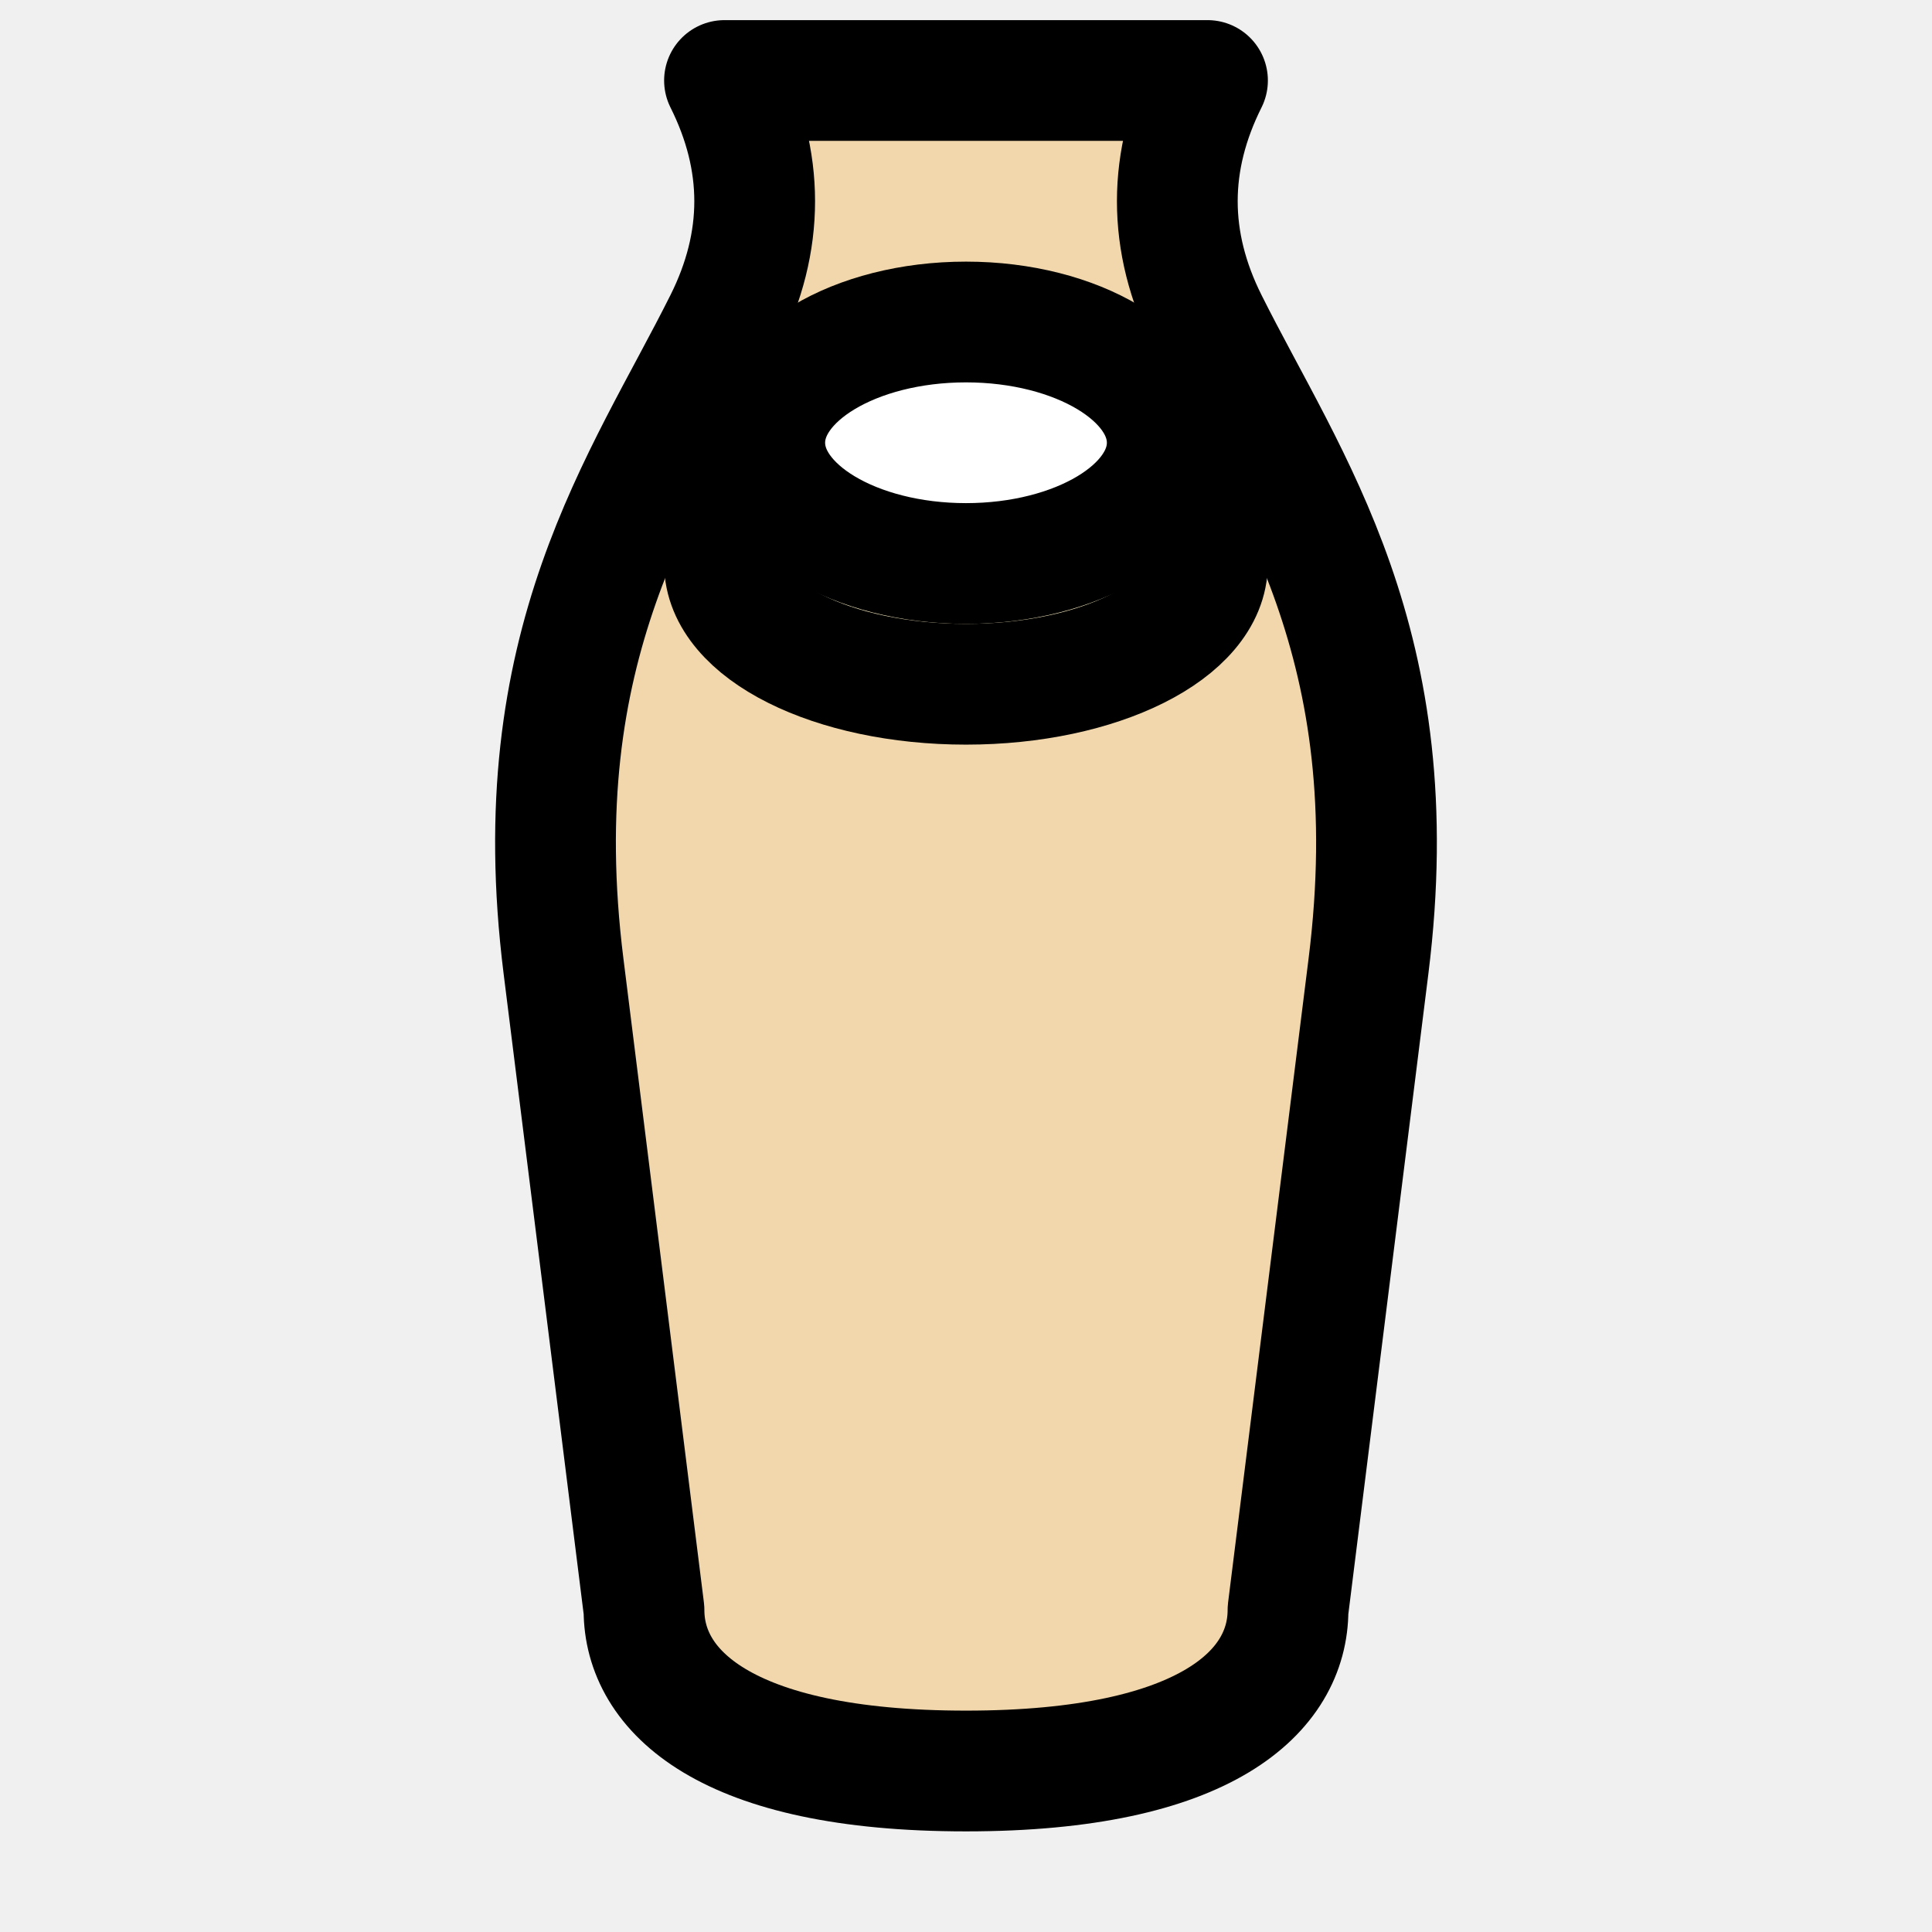
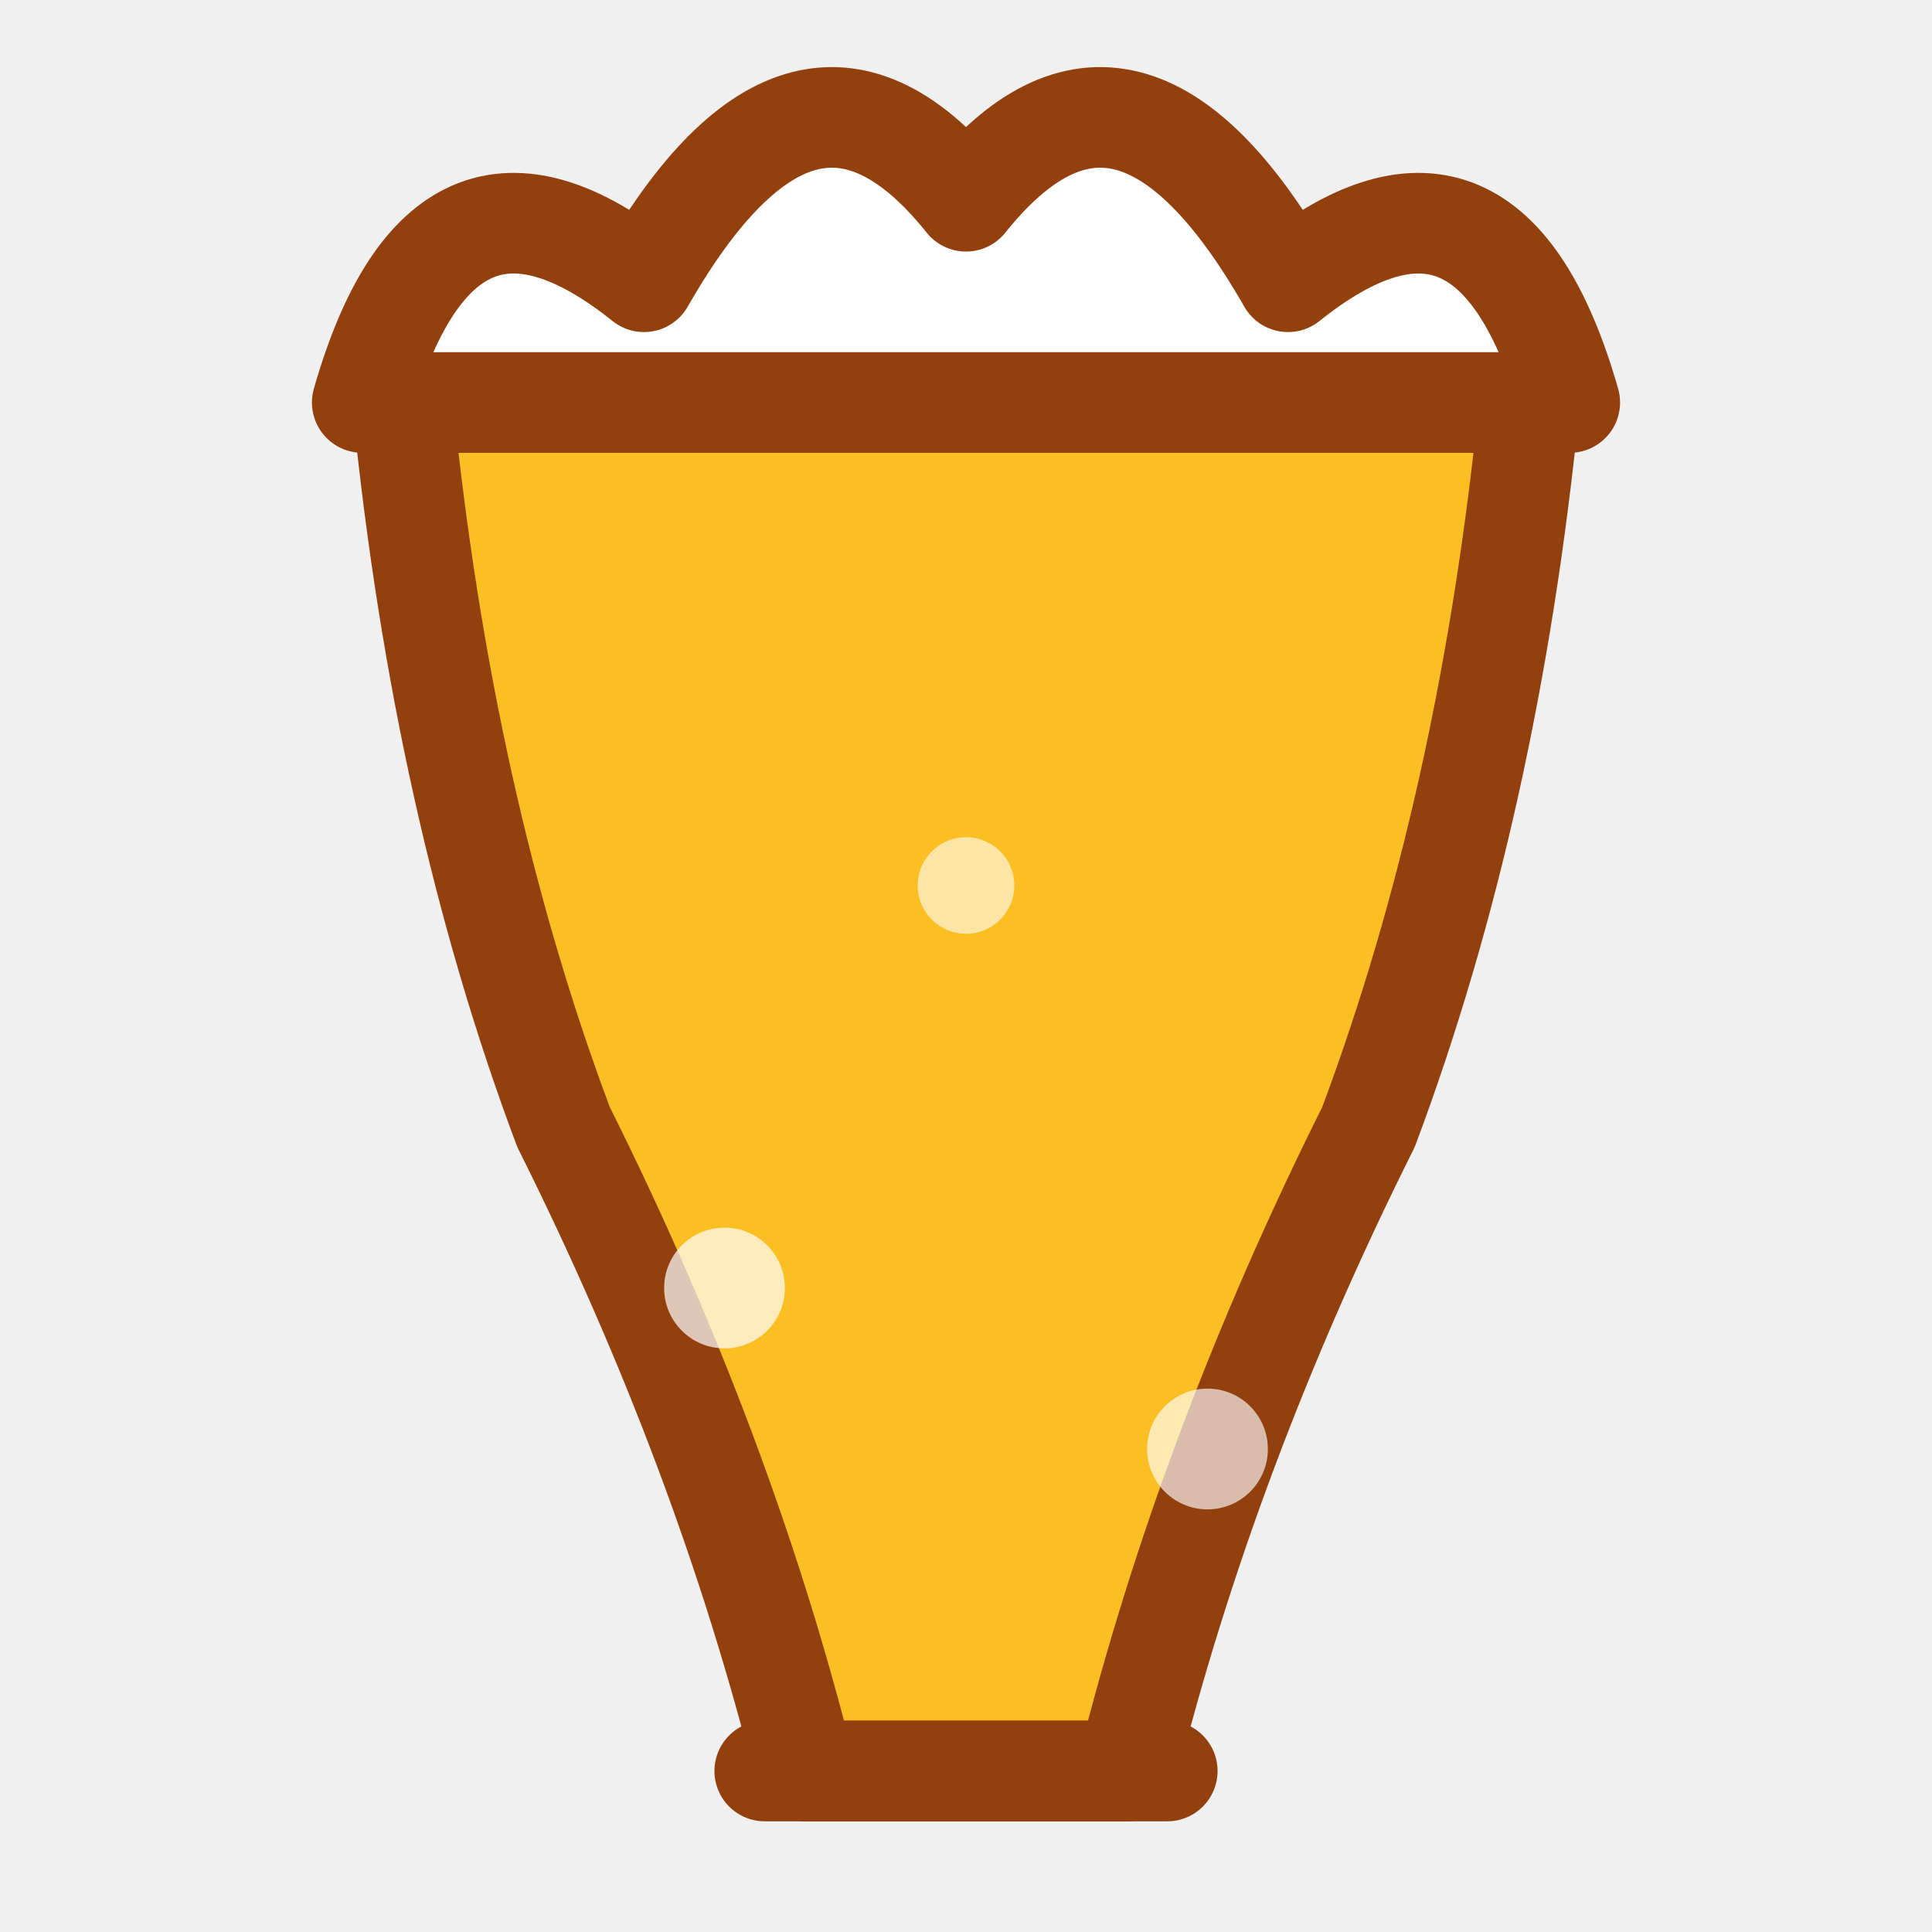
- <svg width="24" height="24" viewBox="0 0 24 24" fill="none" stroke="currentColor" stroke-width="1.5" stroke-linecap="round" stroke-linejoin="round">
-   <path d="M8 20c0 1 1 2 4 2s4-1 4-2l1-8c.5-4-1-6-2-8-.5-1-.5-2 0-3h-6c.5 1 .5 2 0 3-1 2-2.5 4-2 8z" fill="#f59e0b" fill-opacity="0.3" />
-   <ellipse cx="12" cy="7" rx="3" ry="1.5" fill="#fef3c7" />
-   <ellipse cx="12" cy="5.5" rx="2.5" ry="1.5" fill="white" />
+ <svg viewBox="0 0 48 48">
+   <path d="M20,44Q18,36 14,28Q11,20 10,10L38,10Q37,20 34,28Q30,36 28,44Z" fill="#FBBF24" stroke="#92400E" stroke-width="2.5" stroke-linejoin="round" />
+   <path d="M9,10Q11,3 16,7Q20,0 24,5Q28,0 32,7Q37,3 39,10Z" fill="white" stroke="#92400E" stroke-width="2.5" stroke-linejoin="round" />
+   <line x1="19" y1="44" x2="29" y2="44" stroke="#92400E" stroke-width="2.5" stroke-linecap="round" />
+   <circle cx="18" cy="32" r="1.5" fill="white" opacity=".7" />
+   <circle cx="24" cy="22" r="1.2" fill="white" opacity=".6" />
+   <circle cx="30" cy="36" r="1.5" fill="white" opacity=".65" />
</svg>
